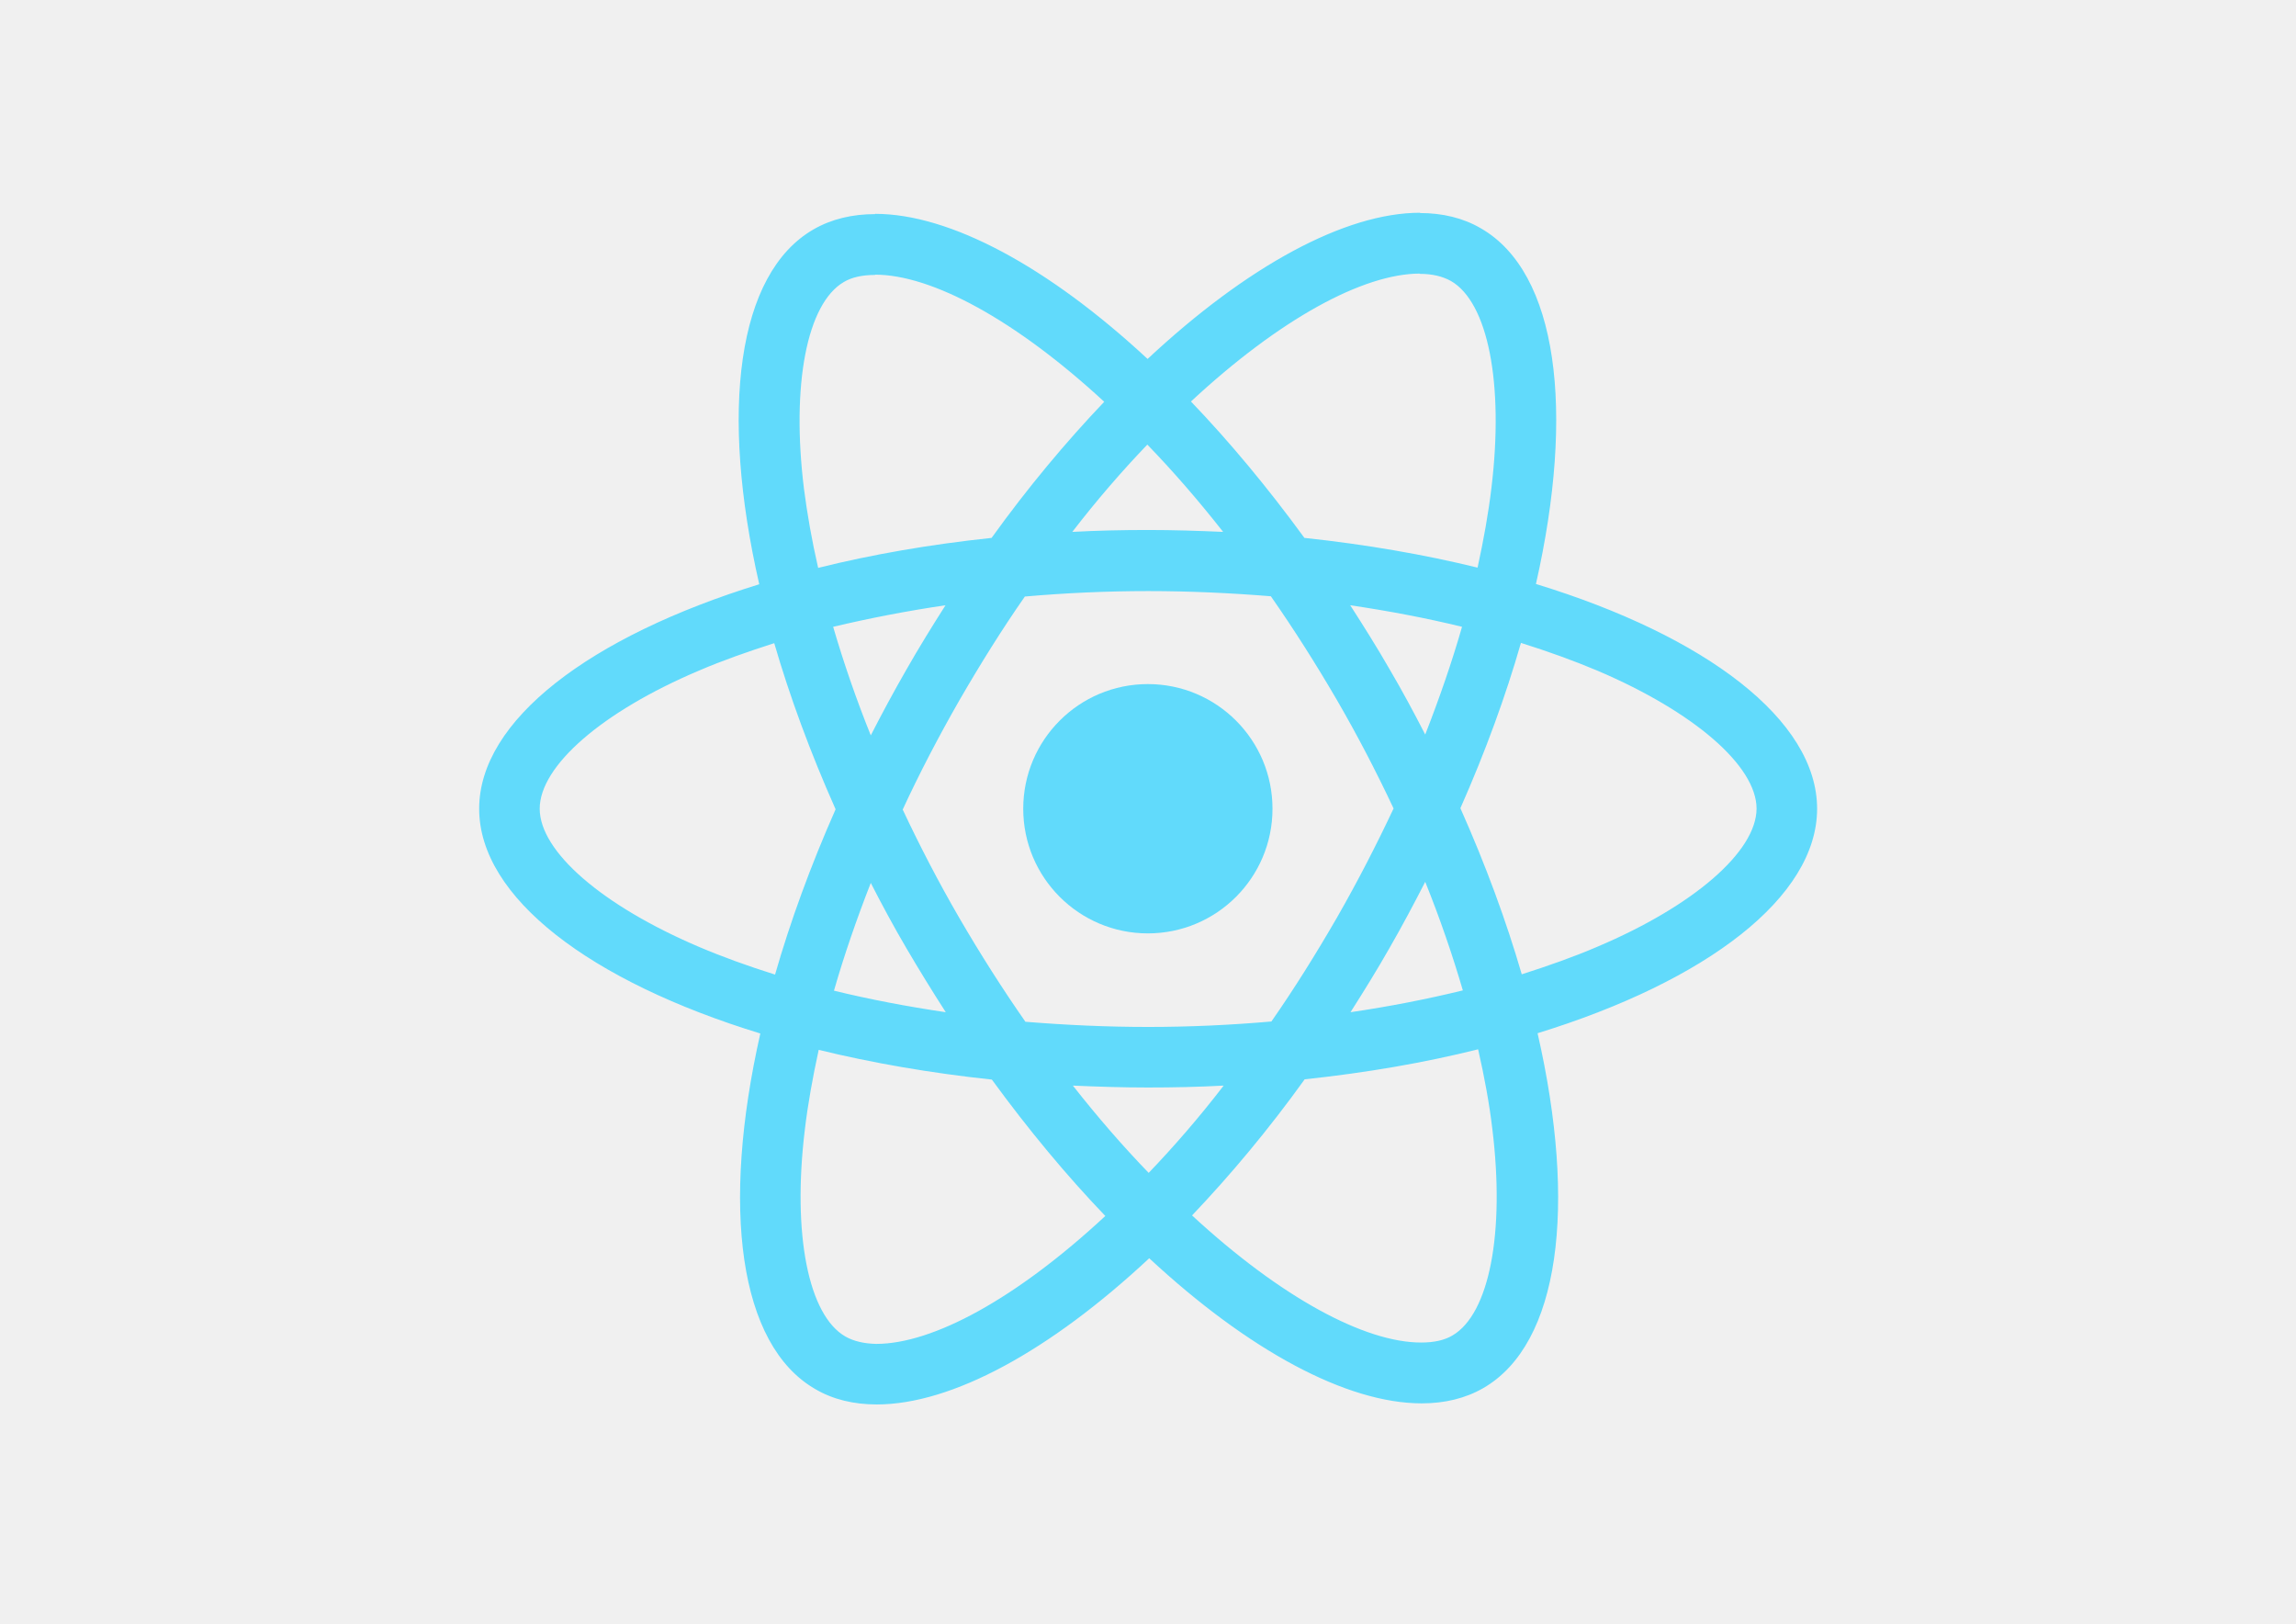
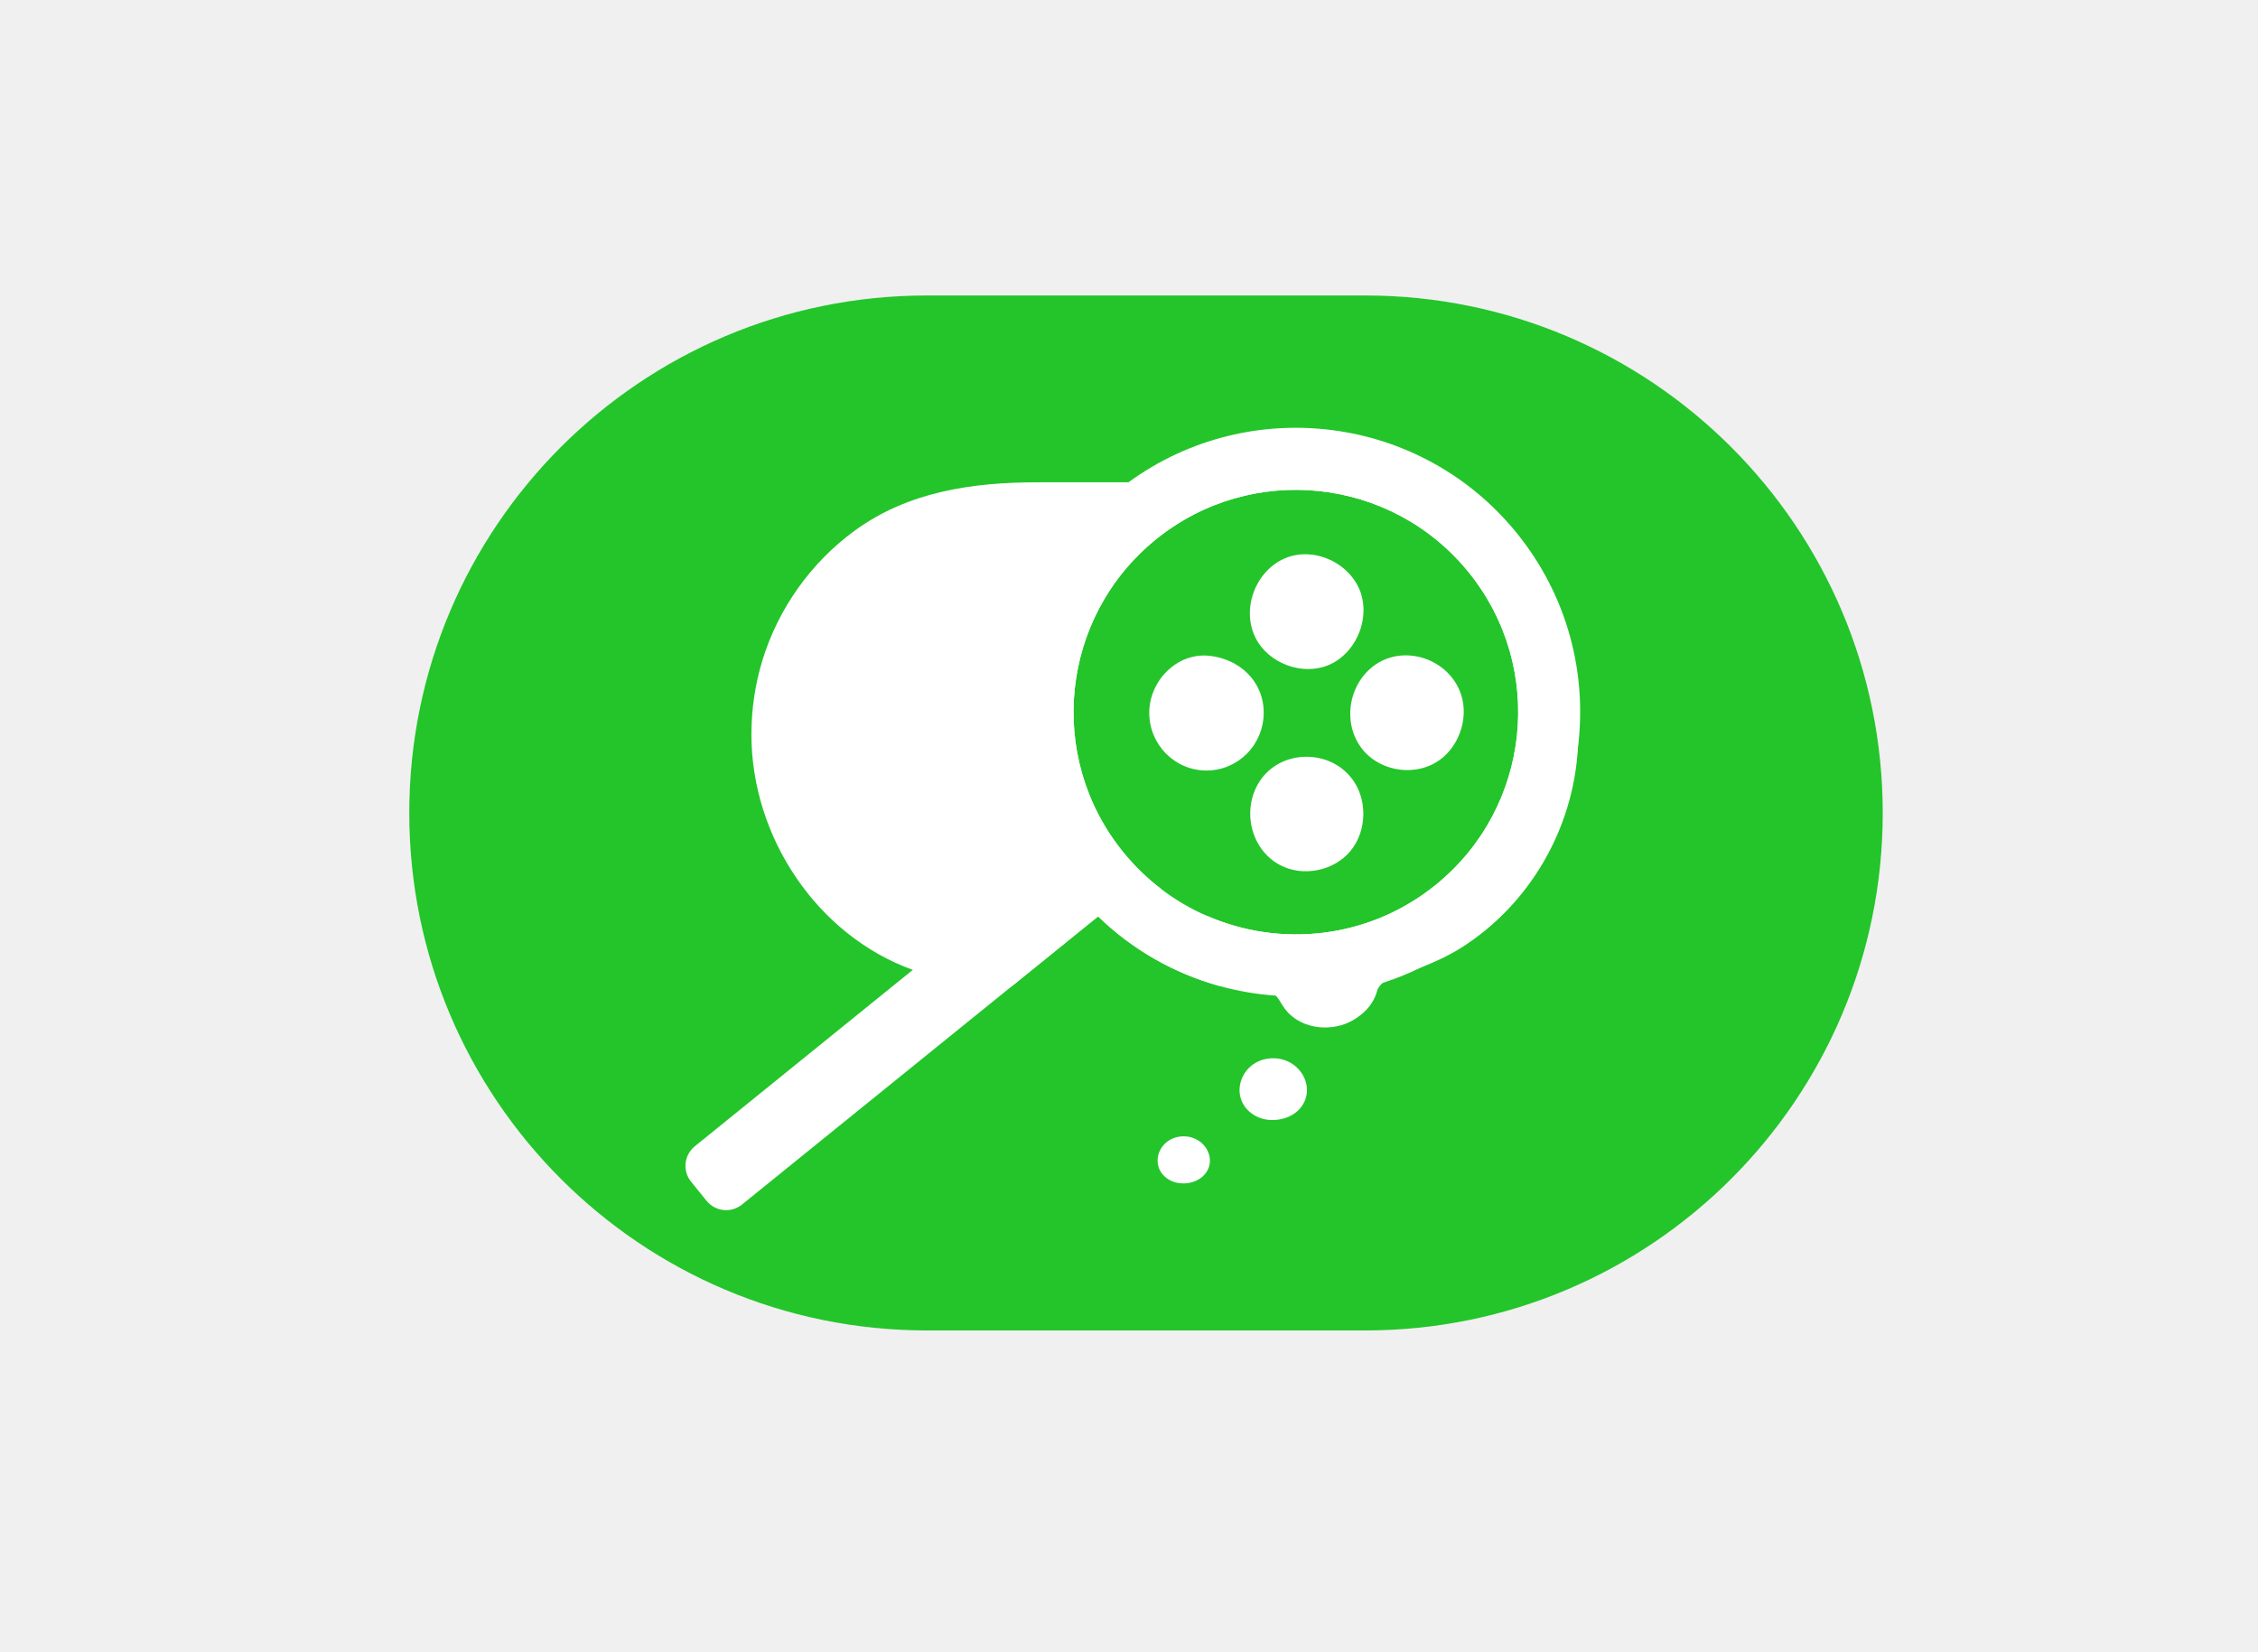
- <svg xmlns="http://www.w3.org/2000/svg" viewBox="0 0 841.9 595.3">
-   <g fill="#61DAFB">
-     <path d="M666.3 296.5c0-32.5-40.7-63.3-103.1-82.4 14.4-63.6 8-114.2-20.2-130.4-6.5-3.8-14.1-5.6-22.4-5.6v22.3c4.6 0 8.3.9 11.4 2.6 13.6 7.8 19.5 37.5 14.9 75.7-1.1 9.4-2.9 19.3-5.1 29.4-19.6-4.8-41-8.5-63.5-10.9-13.5-18.5-27.5-35.3-41.6-50 32.6-30.3 63.2-46.9 84-46.9V78c-27.5 0-63.5 19.6-99.9 53.6-36.4-33.8-72.4-53.2-99.9-53.2v22.3c20.7 0 51.4 16.5 84 46.6-14 14.7-28 31.4-41.3 49.9-22.6 2.4-44 6.1-63.6 11-2.3-10-4-19.7-5.2-29-4.7-38.2 1.1-67.9 14.6-75.8 3-1.8 6.9-2.6 11.5-2.6V78.5c-8.4 0-16 1.8-22.6 5.6-28.1 16.2-34.4 66.7-19.9 130.1-62.2 19.2-102.7 49.9-102.7 82.3 0 32.5 40.7 63.3 103.1 82.4-14.4 63.6-8 114.2 20.2 130.4 6.5 3.8 14.1 5.6 22.5 5.6 27.5 0 63.5-19.6 99.9-53.6 36.4 33.8 72.4 53.2 99.9 53.2 8.4 0 16-1.8 22.6-5.6 28.1-16.2 34.4-66.7 19.9-130.1 62-19.1 102.5-49.9 102.5-82.3zm-130.2-66.7c-3.7 12.9-8.3 26.2-13.5 39.5-4.1-8-8.4-16-13.1-24-4.6-8-9.5-15.8-14.4-23.4 14.2 2.1 27.9 4.7 41 7.9zm-45.8 106.5c-7.8 13.5-15.8 26.3-24.1 38.2-14.9 1.3-30 2-45.2 2-15.1 0-30.2-.7-45-1.9-8.3-11.9-16.4-24.6-24.2-38-7.6-13.1-14.5-26.4-20.8-39.8 6.2-13.4 13.2-26.8 20.7-39.9 7.8-13.5 15.8-26.3 24.1-38.2 14.9-1.3 30-2 45.2-2 15.1 0 30.2.7 45 1.9 8.3 11.9 16.4 24.6 24.2 38 7.6 13.1 14.5 26.4 20.8 39.8-6.3 13.4-13.2 26.8-20.7 39.9zm32.3-13c5.4 13.4 10 26.8 13.8 39.8-13.1 3.2-26.9 5.9-41.2 8 4.9-7.7 9.8-15.6 14.4-23.7 4.6-8 8.9-16.1 13-24.1zM421.2 430c-9.3-9.6-18.6-20.3-27.8-32 9 .4 18.2.7 27.5.7 9.4 0 18.7-.2 27.8-.7-9 11.7-18.3 22.4-27.5 32zm-74.4-58.9c-14.2-2.1-27.9-4.7-41-7.9 3.7-12.9 8.3-26.2 13.5-39.5 4.1 8 8.4 16 13.1 24 4.7 8 9.5 15.8 14.4 23.4zM420.7 163c9.3 9.6 18.6 20.3 27.8 32-9-.4-18.2-.7-27.5-.7-9.4 0-18.7.2-27.8.7 9-11.7 18.3-22.4 27.5-32zm-74 58.9c-4.9 7.7-9.8 15.6-14.4 23.7-4.6 8-8.9 16-13 24-5.4-13.4-10-26.8-13.8-39.8 13.1-3.1 26.9-5.8 41.2-7.9zm-90.5 125.2c-35.4-15.1-58.3-34.9-58.3-50.6 0-15.7 22.9-35.6 58.3-50.6 8.6-3.7 18-7 27.7-10.1 5.7 19.6 13.2 40 22.5 60.9-9.2 20.8-16.6 41.1-22.2 60.6-9.9-3.1-19.3-6.5-28-10.2zM310 490c-13.6-7.8-19.5-37.5-14.9-75.7 1.1-9.4 2.9-19.3 5.1-29.4 19.6 4.8 41 8.5 63.5 10.9 13.5 18.5 27.5 35.3 41.6 50-32.6 30.3-63.2 46.9-84 46.9-4.5-.1-8.3-1-11.3-2.7zm237.2-76.2c4.7 38.2-1.1 67.9-14.6 75.8-3 1.8-6.9 2.6-11.5 2.6-20.7 0-51.4-16.5-84-46.6 14-14.7 28-31.4 41.3-49.9 22.6-2.4 44-6.1 63.6-11 2.3 10.1 4.1 19.8 5.2 29.1zm38.5-66.7c-8.6 3.7-18 7-27.7 10.1-5.7-19.6-13.2-40-22.5-60.9 9.2-20.8 16.6-41.1 22.2-60.6 9.9 3.1 19.3 6.5 28.1 10.2 35.4 15.1 58.3 34.9 58.3 50.6-.1 15.7-23 35.6-58.4 50.6zM320.8 78.4z" />
-     <circle cx="420.9" cy="296.5" r="45.7" />
-     <path d="M520.5 78.1z" />
-   </g>
+ <svg xmlns="http://www.w3.org/2000/svg" width="257" height="188" viewBox="0 0 257 188" fill="none">
+   <path d="M155.378 33.63H105.495C72.959 33.63 46.584 59.999 46.584 92.528C46.584 125.056 72.959 151.425 105.495 151.425H155.378C187.914 151.425 214.289 125.056 214.289 92.528C214.289 59.999 187.914 33.63 155.378 33.63Z" fill="#23C52A" />
+   <path fill-rule="evenodd" clip-rule="evenodd" d="M168.383 60.774C163.442 56.968 157.374 55.532 151.262 55.061C149.112 54.899 146.954 54.848 144.841 54.862C139.369 54.892 133.913 54.892 128.456 54.885H126.748C123.853 54.885 120.959 54.885 118.065 54.892C110.724 54.892 103.389 55.945 97.307 60.377C92.321 64.006 88.566 69.263 86.761 75.204C85.937 77.921 85.524 80.755 85.524 83.597C85.524 95.252 92.984 106.457 103.897 110.388C104.538 110.631 105.193 110.837 105.856 111.014C108.861 111.831 111.961 112.177 115.098 112.302L124.988 104.3C128.927 108.128 133.662 110.771 138.699 112.192C139.907 112.192 141.107 112.199 142.307 112.221C143.235 112.236 144.31 112.332 144.995 113.046C145.076 113.134 145.157 113.223 145.231 113.318C145.452 113.591 145.636 113.885 145.827 114.172C146.1 114.599 146.372 115.034 146.74 115.387C148.78 117.368 152.3 117.427 154.539 115.755C155.4 115.107 156.004 114.239 156.453 113.26C156.741 112.641 156.976 112.199 157.374 111.868C157.602 111.677 157.882 111.515 158.25 111.39L158.596 111.264C159.657 110.889 160.71 110.513 161.748 110.101C163.346 109.475 164.915 108.754 166.387 107.819C174.061 102.938 179.046 94.397 179.583 85.246C179.62 84.701 179.635 84.149 179.635 83.597C179.635 74.77 175.335 66.127 168.39 60.774H168.383ZM137.359 104.233C137.19 104.211 137.02 104.189 136.851 104.16C135.525 103.946 134.244 103.372 133.206 102.511C132.779 102.165 132.447 101.708 132.182 101.2C130.599 99.993 129.133 98.579 127.823 96.967C119.03 86.108 120.709 70.176 131.571 61.385C142.433 52.595 158.368 54.273 167.161 65.133C175.953 75.992 174.274 91.916 163.412 100.714C155.82 106.862 145.739 107.892 137.359 104.233Z" fill="white" />
+   <path d="M144.907 127.476C146.011 127.461 147.116 127.056 147.845 126.291C149.966 124.06 148.132 120.445 144.907 120.445C141.195 120.445 139.649 124.995 142.719 126.902C143.36 127.299 144.133 127.491 144.907 127.476Z" fill="white" />
+   <path d="M151.557 116.786C153.228 116.602 154.848 115.822 155.828 114.57C158.707 110.926 155.378 105.831 150.496 106.332C144.878 106.899 143.213 113.9 148.154 116.263C149.185 116.757 150.386 116.919 151.557 116.786Z" fill="white" />
+   <path d="M134.723 134.691C135.584 134.683 136.438 134.367 137.005 133.785C138.655 132.085 137.226 129.331 134.723 129.331C131.843 129.331 130.643 132.791 133.021 134.249C133.522 134.551 134.119 134.698 134.723 134.691Z" fill="white" />
+   <path d="M172.647 60.686C161.756 47.228 142.285 44.798 128.449 54.885C128.007 55.209 127.565 55.547 127.131 55.901C114.457 66.156 111.556 84.009 119.686 97.607C120.466 98.918 121.35 100.184 122.337 101.406C123.169 102.437 124.052 103.402 124.98 104.3C128.92 108.128 133.655 110.771 138.692 112.192C140.827 112.788 143.014 113.171 145.224 113.318C149.289 113.613 153.42 113.134 157.367 111.868C158.854 111.397 160.32 110.808 161.741 110.101C163.876 109.063 165.924 107.76 167.853 106.199C174.569 100.758 178.545 93.183 179.576 85.246C180.688 76.765 178.457 67.864 172.647 60.686ZM163.412 100.714C155.82 106.862 145.739 107.892 137.359 104.233C135.54 103.446 133.802 102.43 132.182 101.2C130.599 99.993 129.134 98.579 127.823 96.967C119.03 86.108 120.709 70.176 131.571 61.385C142.433 52.595 158.368 54.273 167.161 65.133C175.953 75.992 174.274 91.916 163.412 100.714Z" fill="white" />
+   <path d="M127.535 102.231L124.98 104.3L115.09 112.302L84.456 137.091C83.227 138.092 81.415 137.901 80.414 136.664L78.661 134.499C77.659 133.27 77.851 131.459 79.088 130.458L103.89 110.388L119.685 97.607L122.167 95.598C123.397 94.596 125.208 94.788 126.21 96.025L127.962 98.182C128.964 99.418 128.772 101.23 127.535 102.231Z" fill="white" />
+   <path d="M155.194 69.624C155.209 68.902 155.113 68.181 154.885 67.496C153.721 64.058 149.495 62.114 146.181 63.572C142.882 65.03 141.269 69.314 142.897 72.583C144.362 75.521 148.235 76.957 151.24 75.683C153.582 74.689 155.128 72.164 155.187 69.624H155.194Z" fill="white" />
+   <path d="M155.172 92.631C155.172 91.217 154.76 89.804 153.913 88.677C151.306 85.188 145.702 85.283 143.346 88.964C141.306 92.145 142.329 96.687 145.702 98.462C148.301 99.831 151.792 99.139 153.684 96.879C154.671 95.701 155.172 94.162 155.172 92.631Z" fill="white" />
+   <path d="M160.113 87.646C161.277 87.654 162.44 87.374 163.442 86.77C165.975 85.254 167.227 81.852 166.292 79.033C164.929 74.917 159.627 73.194 156.225 75.882C153.28 78.201 152.772 82.817 155.349 85.607C156.564 86.918 158.339 87.624 160.113 87.646Z" fill="white" />
+   <path d="M137.314 87.698C140.915 87.698 143.831 84.753 143.831 81.124C143.831 77.494 141.033 74.991 137.638 74.638C133.971 74.247 130.805 77.487 130.805 81.124C130.805 84.76 133.721 87.698 137.322 87.698H137.314Z" fill="white" />
</svg>
